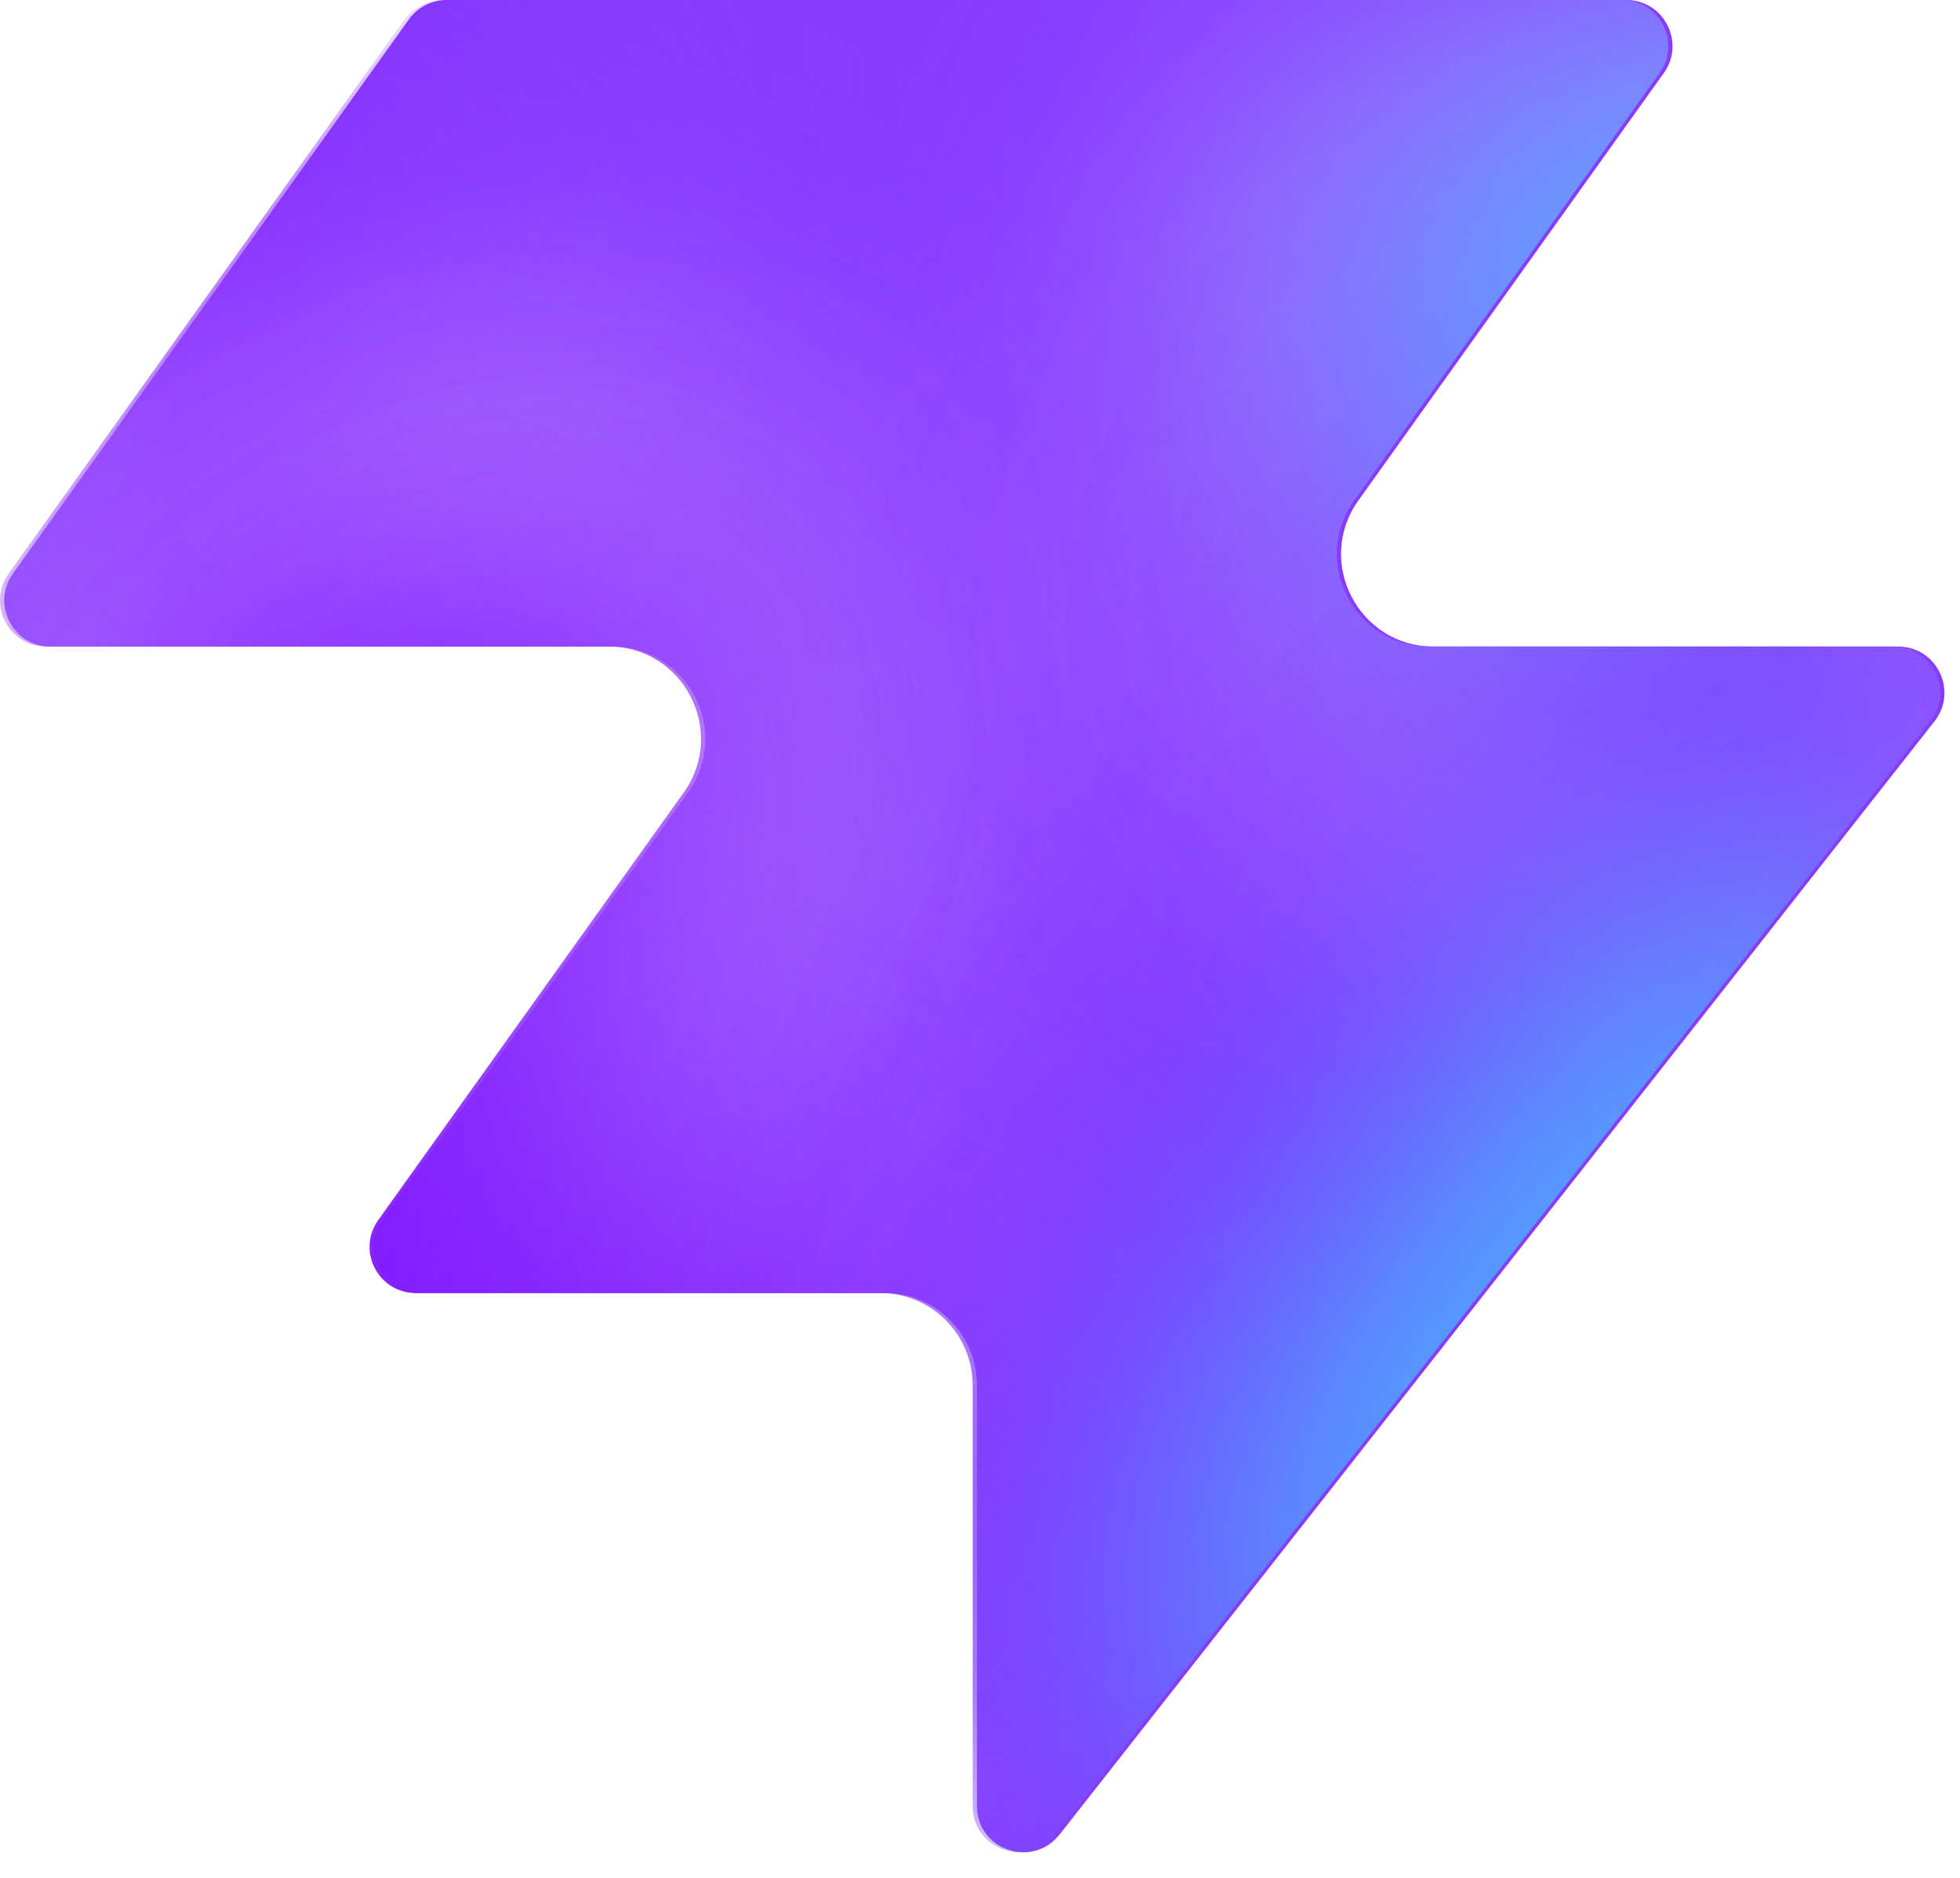
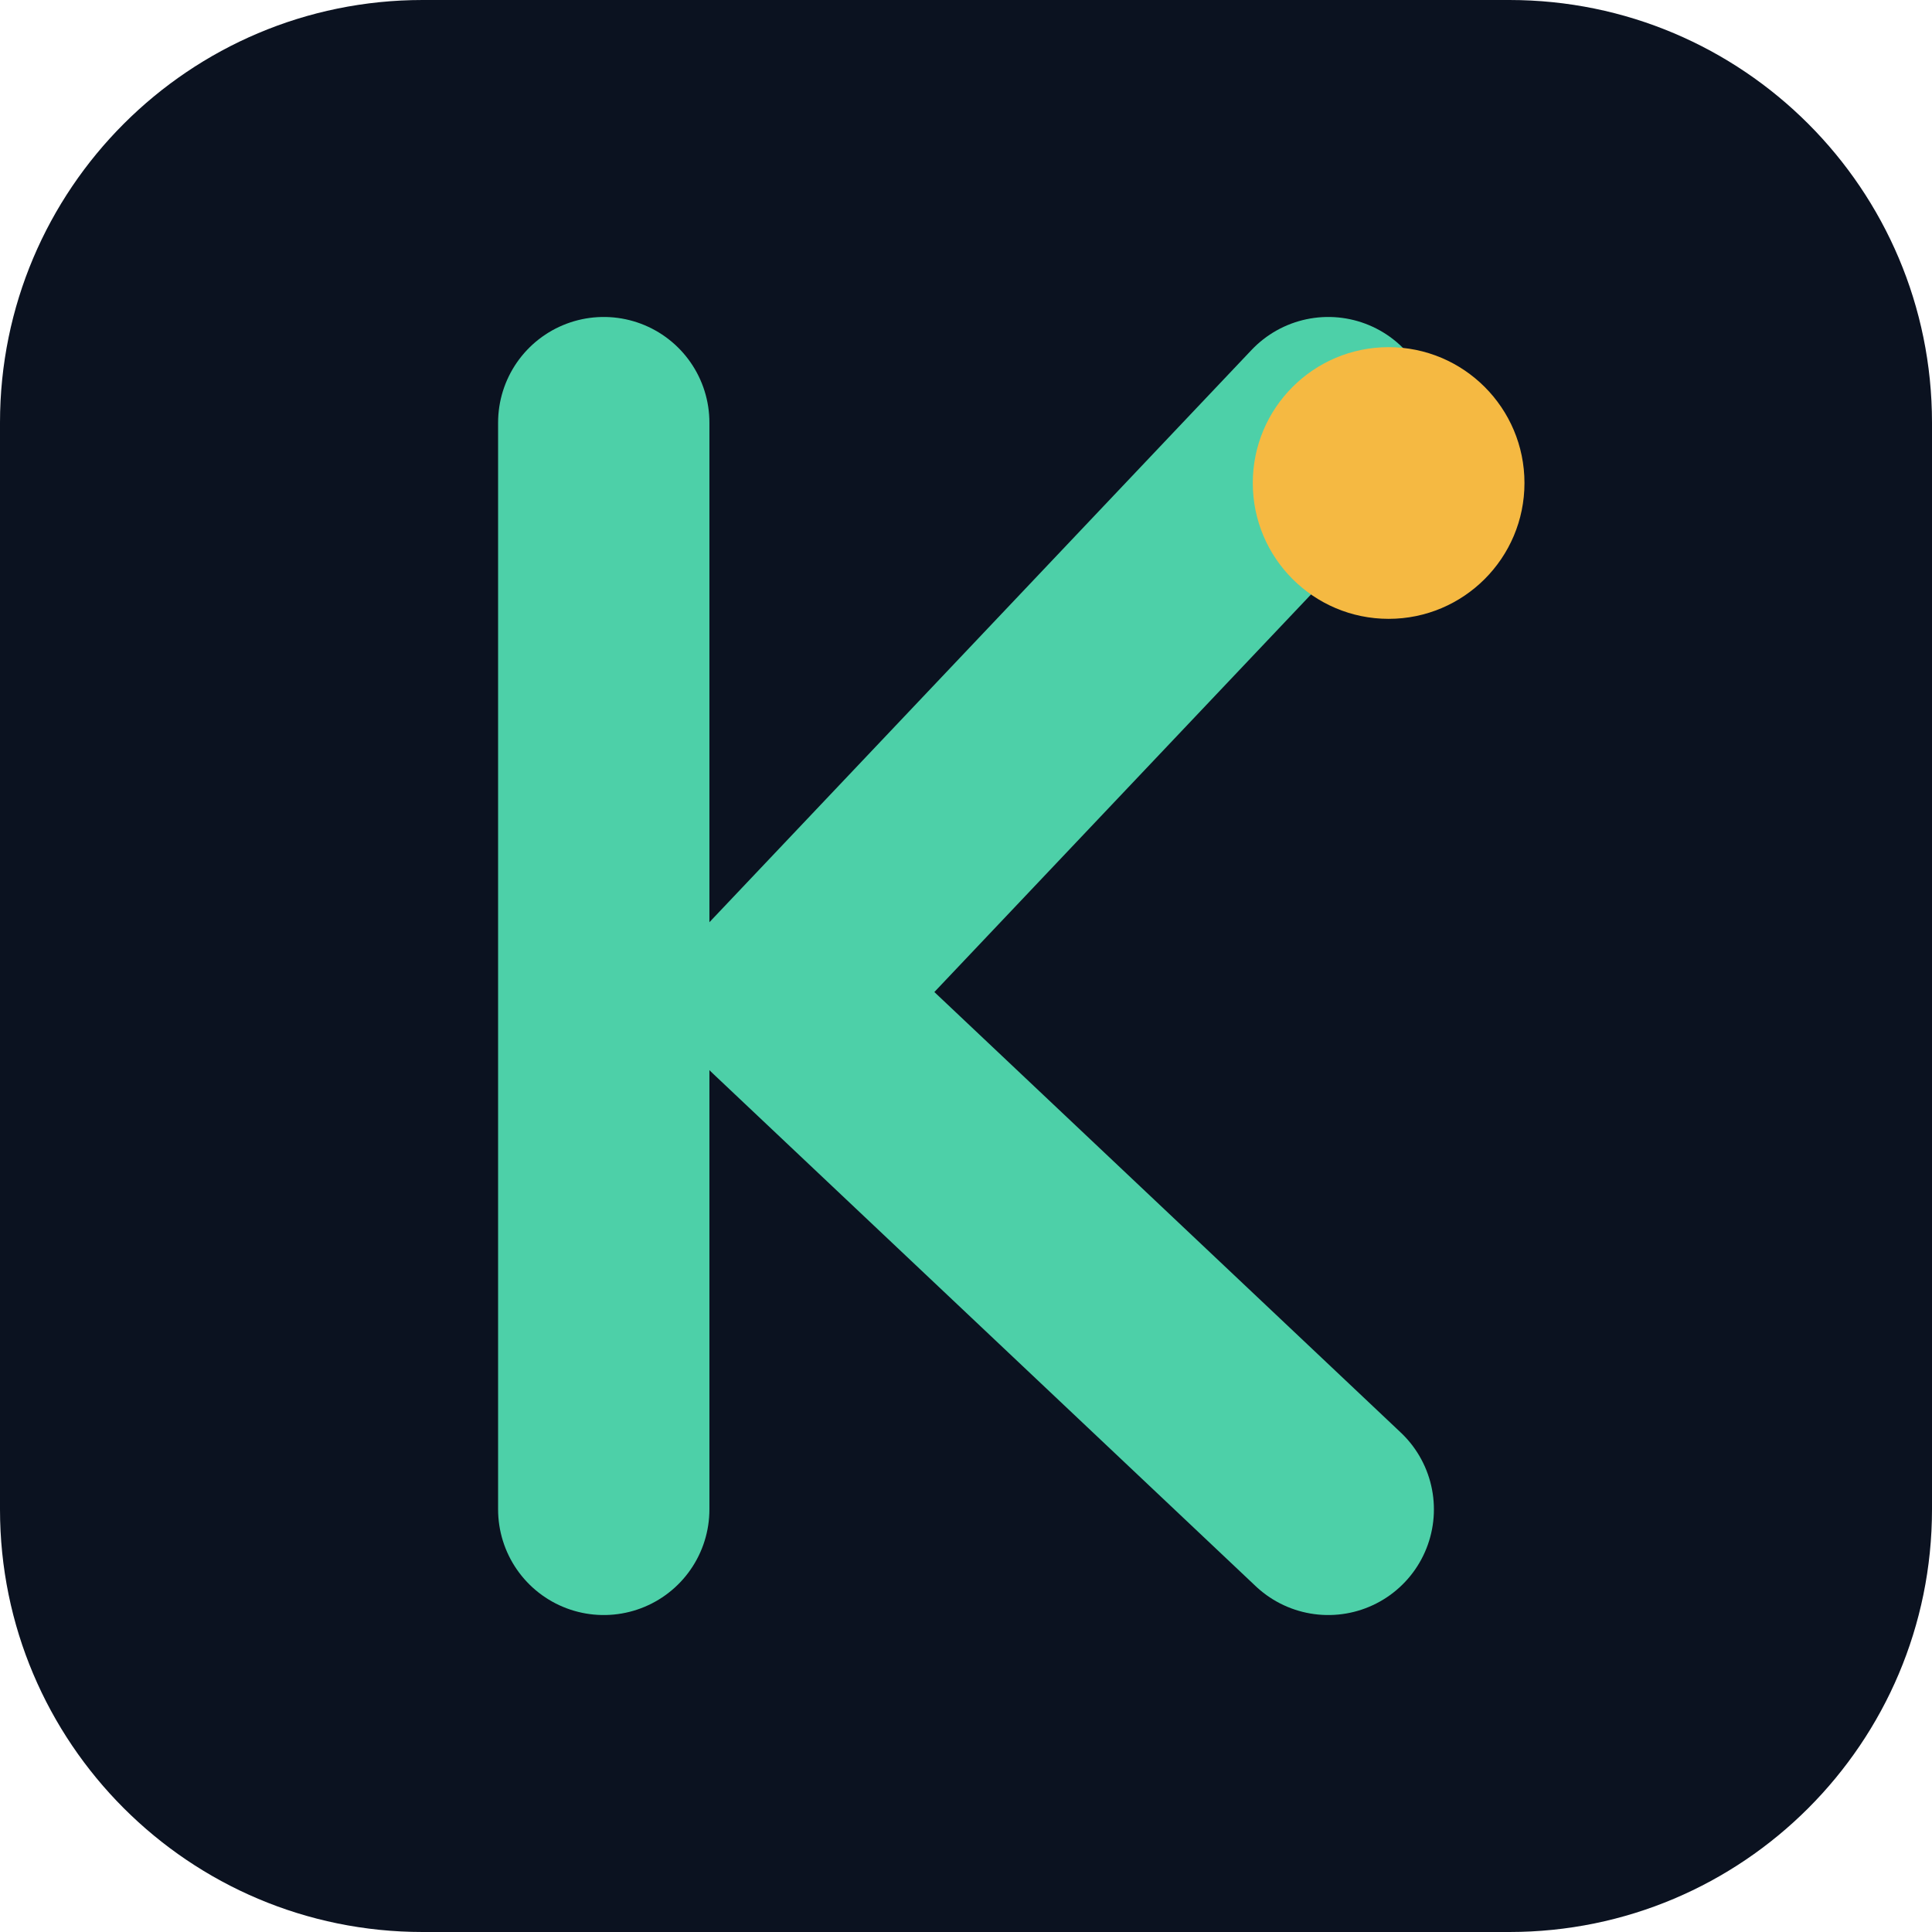
- <svg xmlns="http://www.w3.org/2000/svg" width="48" height="46" fill="none" viewBox="0 0 48 46">
-   <path fill="#863bff" d="M25.946 44.938c-.664.845-2.021.375-2.021-.698V33.937a2.26 2.26 0 0 0-2.262-2.262H10.287c-.92 0-1.456-1.04-.92-1.788l7.48-10.471c1.07-1.497 0-3.578-1.842-3.578H1.237c-.92 0-1.456-1.04-.92-1.788L10.013.474c.214-.297.556-.474.92-.474h28.894c.92 0 1.456 1.04.92 1.788l-7.48 10.471c-1.07 1.498 0 3.579 1.842 3.579h11.377c.943 0 1.473 1.088.89 1.83L25.947 44.94z" style="fill:#863bff;fill:color(display-p3 .525 .23 1);fill-opacity:1" />
-   <mask id="a" width="48" height="46" x="0" y="0" maskUnits="userSpaceOnUse" style="mask-type:alpha">
-     <path fill="#000" d="M25.842 44.938c-.664.844-2.021.375-2.021-.698V33.937a2.26 2.26 0 0 0-2.262-2.262H10.183c-.92 0-1.456-1.04-.92-1.788l7.48-10.471c1.07-1.498 0-3.579-1.842-3.579H1.133c-.92 0-1.456-1.04-.92-1.787L9.91.473c.214-.297.556-.474.92-.474h28.894c.92 0 1.456 1.04.92 1.788l-7.48 10.471c-1.07 1.498 0 3.578 1.842 3.578h11.377c.943 0 1.473 1.088.89 1.832L25.843 44.94z" style="fill:#000;fill-opacity:1" />
-   </mask>
-   <g mask="url(#a)">
-     <g filter="url(#b)">
-       <ellipse cx="5.508" cy="14.704" fill="#ede6ff" rx="5.508" ry="14.704" style="fill:#ede6ff;fill:color(display-p3 .927 .903 1);fill-opacity:1" transform="matrix(.00324 1 1 -.00324 -4.47 31.516)" />
-     </g>
-     <g filter="url(#c)">
-       <ellipse cx="10.399" cy="29.851" fill="#ede6ff" rx="10.399" ry="29.851" style="fill:#ede6ff;fill:color(display-p3 .927 .903 1);fill-opacity:1" transform="matrix(.00324 1 1 -.00324 -39.328 7.883)" />
-     </g>
-     <g filter="url(#d)">
-       <ellipse cx="5.508" cy="30.487" fill="#7e14ff" rx="5.508" ry="30.487" style="fill:#7e14ff;fill:color(display-p3 .492 .077 1);fill-opacity:1" transform="rotate(89.814 -25.913 -14.639)scale(1 -1)" />
-     </g>
-     <g filter="url(#e)">
-       <ellipse cx="5.508" cy="30.599" fill="#7e14ff" rx="5.508" ry="30.599" style="fill:#7e14ff;fill:color(display-p3 .492 .077 1);fill-opacity:1" transform="rotate(89.814 -32.644 -3.334)scale(1 -1)" />
-     </g>
-     <g filter="url(#f)">
-       <ellipse cx="5.508" cy="30.599" fill="#7e14ff" rx="5.508" ry="30.599" style="fill:#7e14ff;fill:color(display-p3 .492 .077 1);fill-opacity:1" transform="matrix(.00324 1 1 -.00324 -34.34 30.47)" />
-     </g>
-     <g filter="url(#g)">
-       <ellipse cx="14.072" cy="22.078" fill="#ede6ff" rx="14.072" ry="22.078" style="fill:#ede6ff;fill:color(display-p3 .927 .903 1);fill-opacity:1" transform="rotate(93.35 24.506 48.493)scale(-1 1)" />
-     </g>
-     <g filter="url(#h)">
-       <ellipse cx="3.47" cy="21.501" fill="#7e14ff" rx="3.47" ry="21.501" style="fill:#7e14ff;fill:color(display-p3 .492 .077 1);fill-opacity:1" transform="rotate(89.009 28.708 47.59)scale(-1 1)" />
-     </g>
-     <g filter="url(#i)">
-       <ellipse cx="3.47" cy="21.501" fill="#7e14ff" rx="3.47" ry="21.501" style="fill:#7e14ff;fill:color(display-p3 .492 .077 1);fill-opacity:1" transform="rotate(89.009 28.708 47.59)scale(-1 1)" />
-     </g>
-     <g filter="url(#j)">
-       <ellipse cx=".387" cy="8.972" fill="#7e14ff" rx="4.407" ry="29.108" style="fill:#7e14ff;fill:color(display-p3 .492 .077 1);fill-opacity:1" transform="rotate(39.51 .387 8.972)" />
-     </g>
-     <g filter="url(#k)">
-       <ellipse cx="47.523" cy="-6.092" fill="#7e14ff" rx="4.407" ry="29.108" style="fill:#7e14ff;fill:color(display-p3 .492 .077 1);fill-opacity:1" transform="rotate(37.892 47.523 -6.092)" />
-     </g>
-     <g filter="url(#l)">
-       <ellipse cx="41.412" cy="6.333" fill="#47bfff" rx="5.971" ry="9.665" style="fill:#47bfff;fill:color(display-p3 .28 .748 1);fill-opacity:1" transform="rotate(37.892 41.412 6.333)" />
-     </g>
-     <g filter="url(#m)">
-       <ellipse cx="-1.879" cy="38.332" fill="#7e14ff" rx="4.407" ry="29.108" style="fill:#7e14ff;fill:color(display-p3 .492 .077 1);fill-opacity:1" transform="rotate(37.892 -1.88 38.332)" />
-     </g>
-     <g filter="url(#n)">
-       <ellipse cx="-1.879" cy="38.332" fill="#7e14ff" rx="4.407" ry="29.108" style="fill:#7e14ff;fill:color(display-p3 .492 .077 1);fill-opacity:1" transform="rotate(37.892 -1.88 38.332)" />
-     </g>
-     <g filter="url(#o)">
-       <ellipse cx="35.651" cy="29.907" fill="#7e14ff" rx="4.407" ry="29.108" style="fill:#7e14ff;fill:color(display-p3 .492 .077 1);fill-opacity:1" transform="rotate(37.892 35.651 29.907)" />
-     </g>
-     <g filter="url(#p)">
-       <ellipse cx="38.418" cy="32.4" fill="#47bfff" rx="5.971" ry="15.297" style="fill:#47bfff;fill:color(display-p3 .28 .748 1);fill-opacity:1" transform="rotate(37.892 38.418 32.4)" />
-     </g>
-   </g>
-   <defs>
-     <filter id="b" width="60.045" height="41.654" x="-19.77" y="16.149" color-interpolation-filters="sRGB" filterUnits="userSpaceOnUse">
-       <feFlood flood-opacity="0" result="BackgroundImageFix" />
-       <feBlend in="SourceGraphic" in2="BackgroundImageFix" result="shape" />
-       <feGaussianBlur result="effect1_foregroundBlur_2002_17158" stdDeviation="7.659" />
-     </filter>
-     <filter id="c" width="90.34" height="51.437" x="-54.613" y="-7.533" color-interpolation-filters="sRGB" filterUnits="userSpaceOnUse">
-       <feFlood flood-opacity="0" result="BackgroundImageFix" />
-       <feBlend in="SourceGraphic" in2="BackgroundImageFix" result="shape" />
-       <feGaussianBlur result="effect1_foregroundBlur_2002_17158" stdDeviation="7.659" />
-     </filter>
-     <filter id="d" width="79.355" height="29.4" x="-49.64" y="2.03" color-interpolation-filters="sRGB" filterUnits="userSpaceOnUse">
-       <feFlood flood-opacity="0" result="BackgroundImageFix" />
-       <feBlend in="SourceGraphic" in2="BackgroundImageFix" result="shape" />
-       <feGaussianBlur result="effect1_foregroundBlur_2002_17158" stdDeviation="4.596" />
-     </filter>
-     <filter id="e" width="79.579" height="29.4" x="-45.045" y="20.029" color-interpolation-filters="sRGB" filterUnits="userSpaceOnUse">
-       <feFlood flood-opacity="0" result="BackgroundImageFix" />
-       <feBlend in="SourceGraphic" in2="BackgroundImageFix" result="shape" />
-       <feGaussianBlur result="effect1_foregroundBlur_2002_17158" stdDeviation="4.596" />
-     </filter>
-     <filter id="f" width="79.579" height="29.4" x="-43.513" y="21.178" color-interpolation-filters="sRGB" filterUnits="userSpaceOnUse">
-       <feFlood flood-opacity="0" result="BackgroundImageFix" />
-       <feBlend in="SourceGraphic" in2="BackgroundImageFix" result="shape" />
-       <feGaussianBlur result="effect1_foregroundBlur_2002_17158" stdDeviation="4.596" />
-     </filter>
-     <filter id="g" width="74.749" height="58.852" x="15.756" y="-17.901" color-interpolation-filters="sRGB" filterUnits="userSpaceOnUse">
-       <feFlood flood-opacity="0" result="BackgroundImageFix" />
-       <feBlend in="SourceGraphic" in2="BackgroundImageFix" result="shape" />
-       <feGaussianBlur result="effect1_foregroundBlur_2002_17158" stdDeviation="7.659" />
-     </filter>
-     <filter id="h" width="61.377" height="25.362" x="23.548" y="2.284" color-interpolation-filters="sRGB" filterUnits="userSpaceOnUse">
-       <feFlood flood-opacity="0" result="BackgroundImageFix" />
-       <feBlend in="SourceGraphic" in2="BackgroundImageFix" result="shape" />
-       <feGaussianBlur result="effect1_foregroundBlur_2002_17158" stdDeviation="4.596" />
-     </filter>
-     <filter id="i" width="61.377" height="25.362" x="23.548" y="2.284" color-interpolation-filters="sRGB" filterUnits="userSpaceOnUse">
-       <feFlood flood-opacity="0" result="BackgroundImageFix" />
-       <feBlend in="SourceGraphic" in2="BackgroundImageFix" result="shape" />
-       <feGaussianBlur result="effect1_foregroundBlur_2002_17158" stdDeviation="4.596" />
-     </filter>
-     <filter id="j" width="56.045" height="63.649" x="-27.636" y="-22.853" color-interpolation-filters="sRGB" filterUnits="userSpaceOnUse">
-       <feFlood flood-opacity="0" result="BackgroundImageFix" />
-       <feBlend in="SourceGraphic" in2="BackgroundImageFix" result="shape" />
-       <feGaussianBlur result="effect1_foregroundBlur_2002_17158" stdDeviation="4.596" />
-     </filter>
-     <filter id="k" width="54.814" height="64.646" x="20.116" y="-38.415" color-interpolation-filters="sRGB" filterUnits="userSpaceOnUse">
-       <feFlood flood-opacity="0" result="BackgroundImageFix" />
-       <feBlend in="SourceGraphic" in2="BackgroundImageFix" result="shape" />
-       <feGaussianBlur result="effect1_foregroundBlur_2002_17158" stdDeviation="4.596" />
-     </filter>
-     <filter id="l" width="33.541" height="35.313" x="24.641" y="-11.323" color-interpolation-filters="sRGB" filterUnits="userSpaceOnUse">
-       <feFlood flood-opacity="0" result="BackgroundImageFix" />
-       <feBlend in="SourceGraphic" in2="BackgroundImageFix" result="shape" />
-       <feGaussianBlur result="effect1_foregroundBlur_2002_17158" stdDeviation="4.596" />
-     </filter>
-     <filter id="m" width="54.814" height="64.646" x="-29.286" y="6.009" color-interpolation-filters="sRGB" filterUnits="userSpaceOnUse">
-       <feFlood flood-opacity="0" result="BackgroundImageFix" />
-       <feBlend in="SourceGraphic" in2="BackgroundImageFix" result="shape" />
-       <feGaussianBlur result="effect1_foregroundBlur_2002_17158" stdDeviation="4.596" />
-     </filter>
-     <filter id="n" width="54.814" height="64.646" x="-29.286" y="6.009" color-interpolation-filters="sRGB" filterUnits="userSpaceOnUse">
-       <feFlood flood-opacity="0" result="BackgroundImageFix" />
-       <feBlend in="SourceGraphic" in2="BackgroundImageFix" result="shape" />
-       <feGaussianBlur result="effect1_foregroundBlur_2002_17158" stdDeviation="4.596" />
-     </filter>
-     <filter id="o" width="54.814" height="64.646" x="8.244" y="-2.416" color-interpolation-filters="sRGB" filterUnits="userSpaceOnUse">
-       <feFlood flood-opacity="0" result="BackgroundImageFix" />
-       <feBlend in="SourceGraphic" in2="BackgroundImageFix" result="shape" />
-       <feGaussianBlur result="effect1_foregroundBlur_2002_17158" stdDeviation="4.596" />
-     </filter>
-     <filter id="p" width="39.409" height="43.623" x="18.713" y="10.588" color-interpolation-filters="sRGB" filterUnits="userSpaceOnUse">
-       <feFlood flood-opacity="0" result="BackgroundImageFix" />
-       <feBlend in="SourceGraphic" in2="BackgroundImageFix" result="shape" />
-       <feGaussianBlur result="effect1_foregroundBlur_2002_17158" stdDeviation="4.596" />
-     </filter>
-   </defs>
+ <svg xmlns="http://www.w3.org/2000/svg" viewBox="0 0 64 64">
+   <rect width="64" height="64" rx="14" fill="#0b1220" />
+   <path d="M20 14v36M44 14 26 33l18 17" fill="none" stroke="#4dd0a8" stroke-width="7" stroke-linecap="round" stroke-linejoin="round" />
+   <circle cx="46" cy="16" r="4.5" fill="#f5b942" />
</svg>
